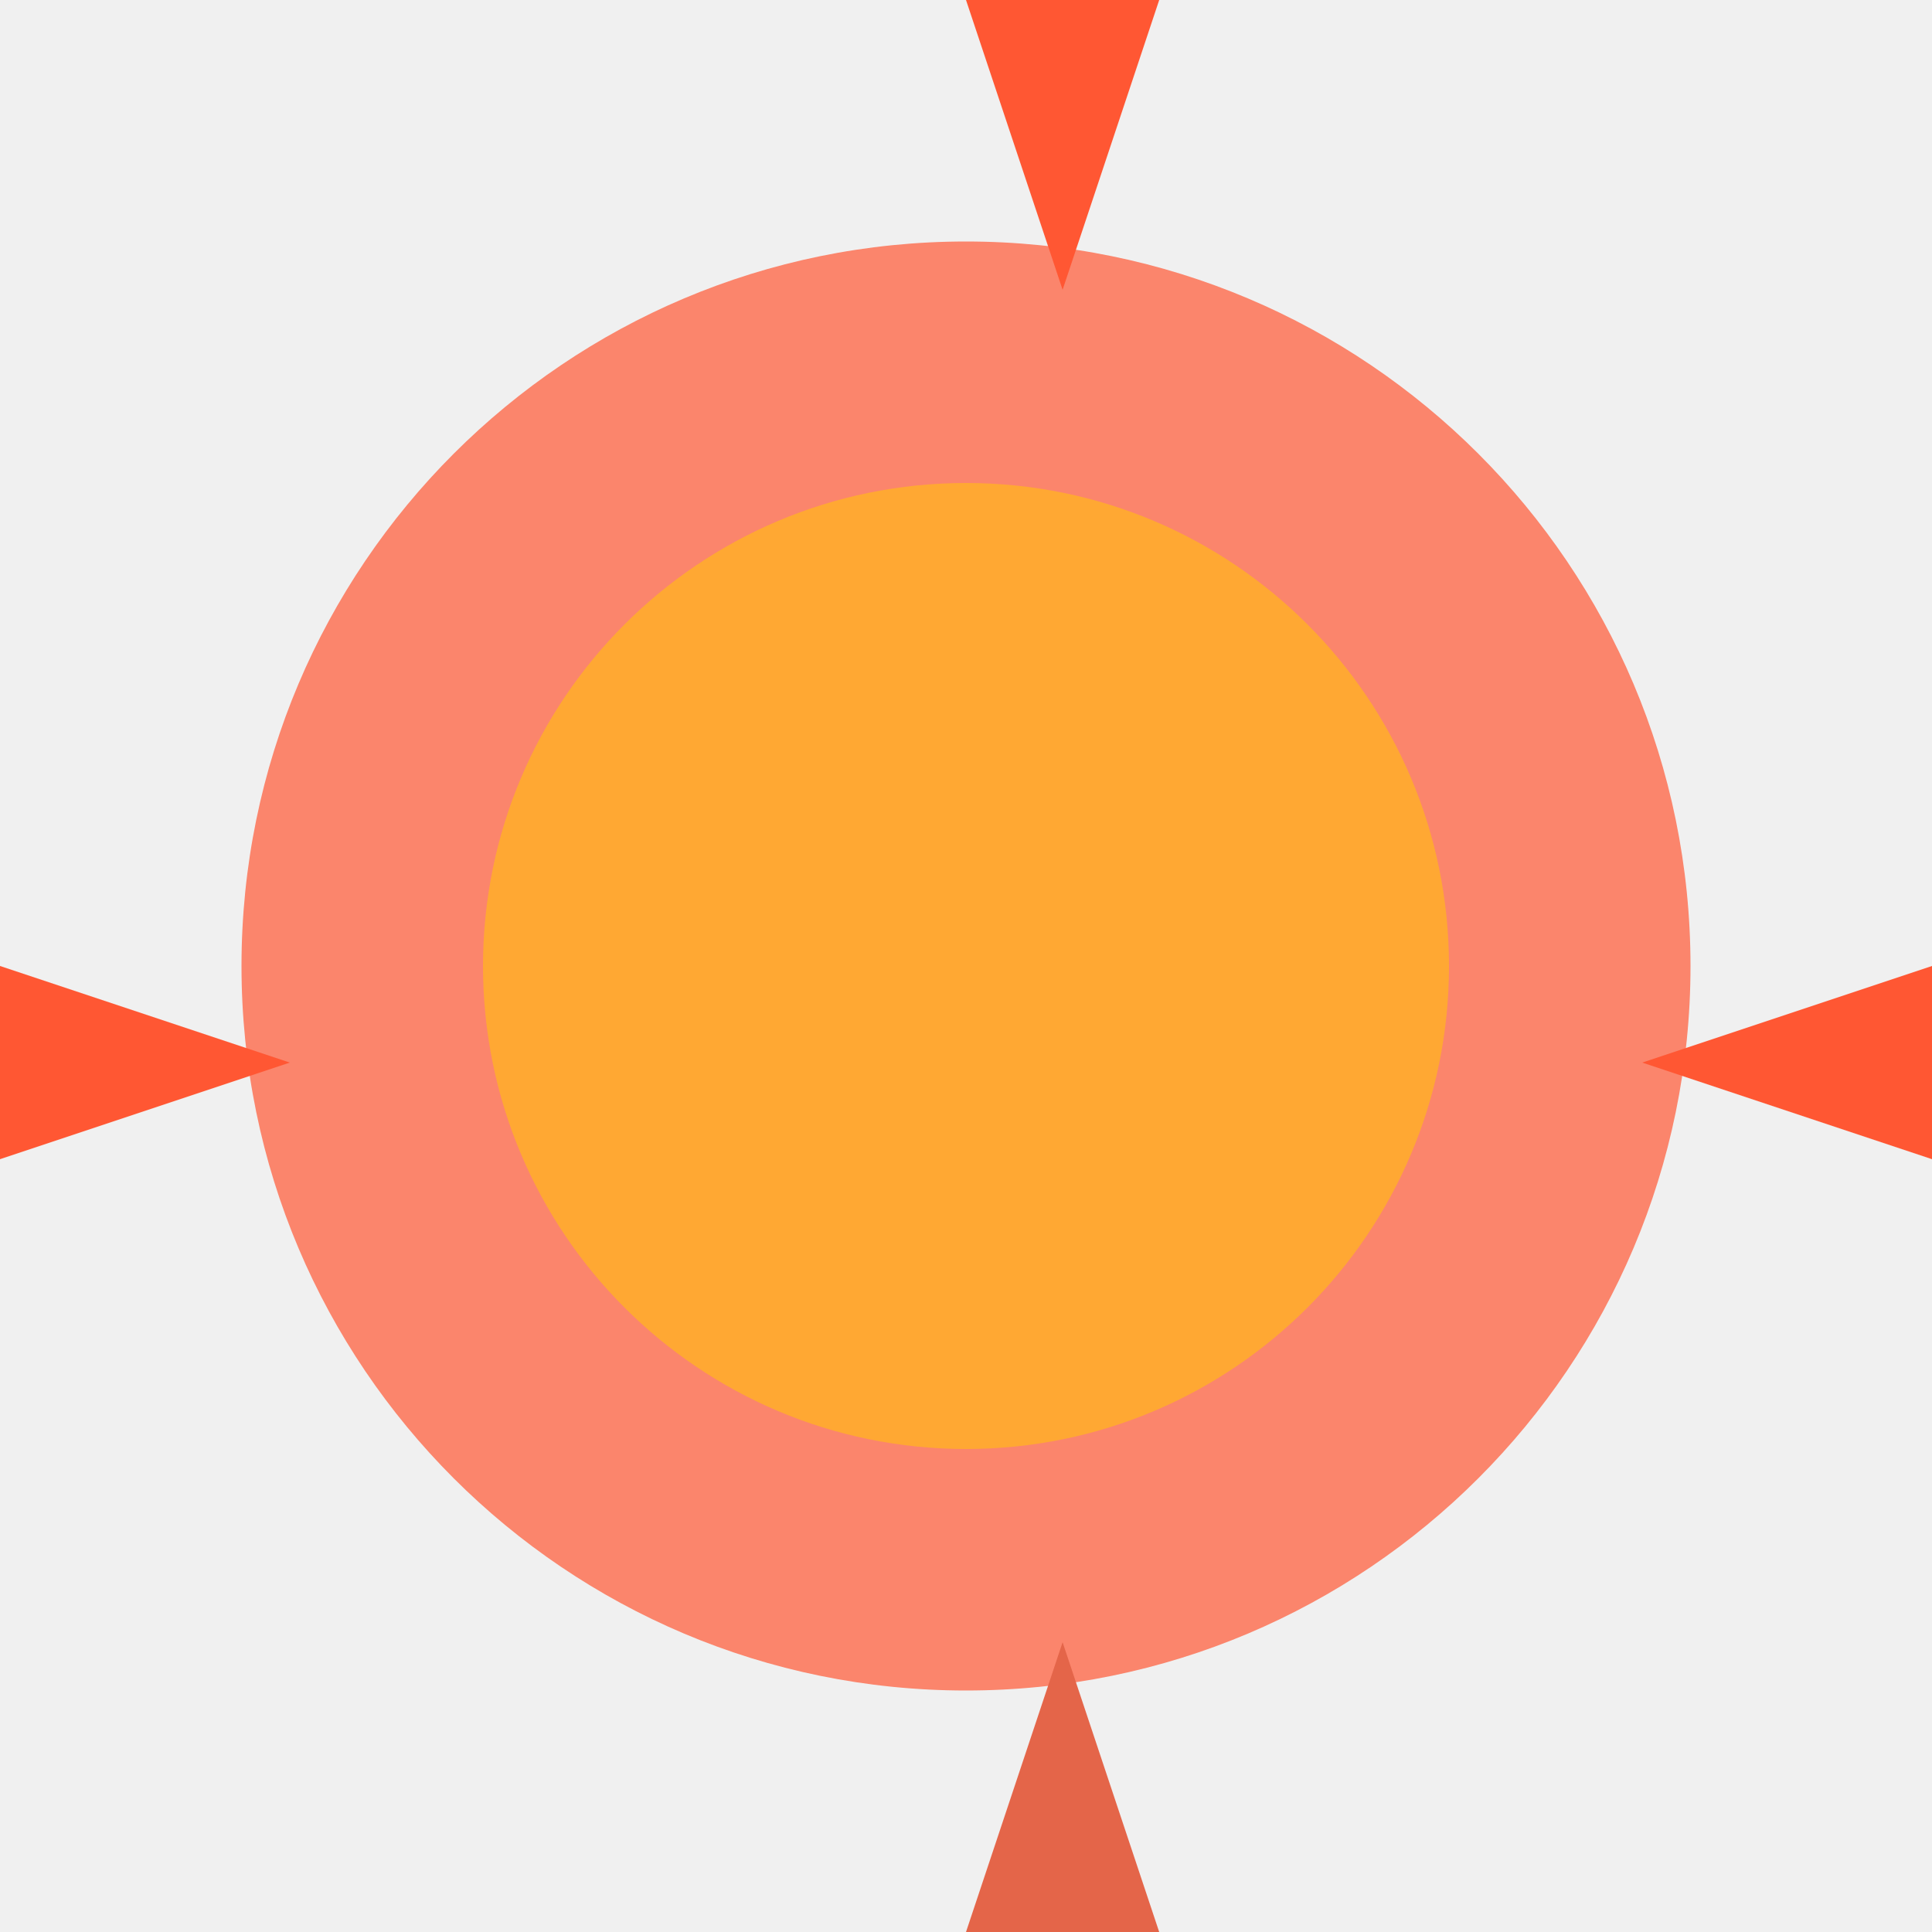
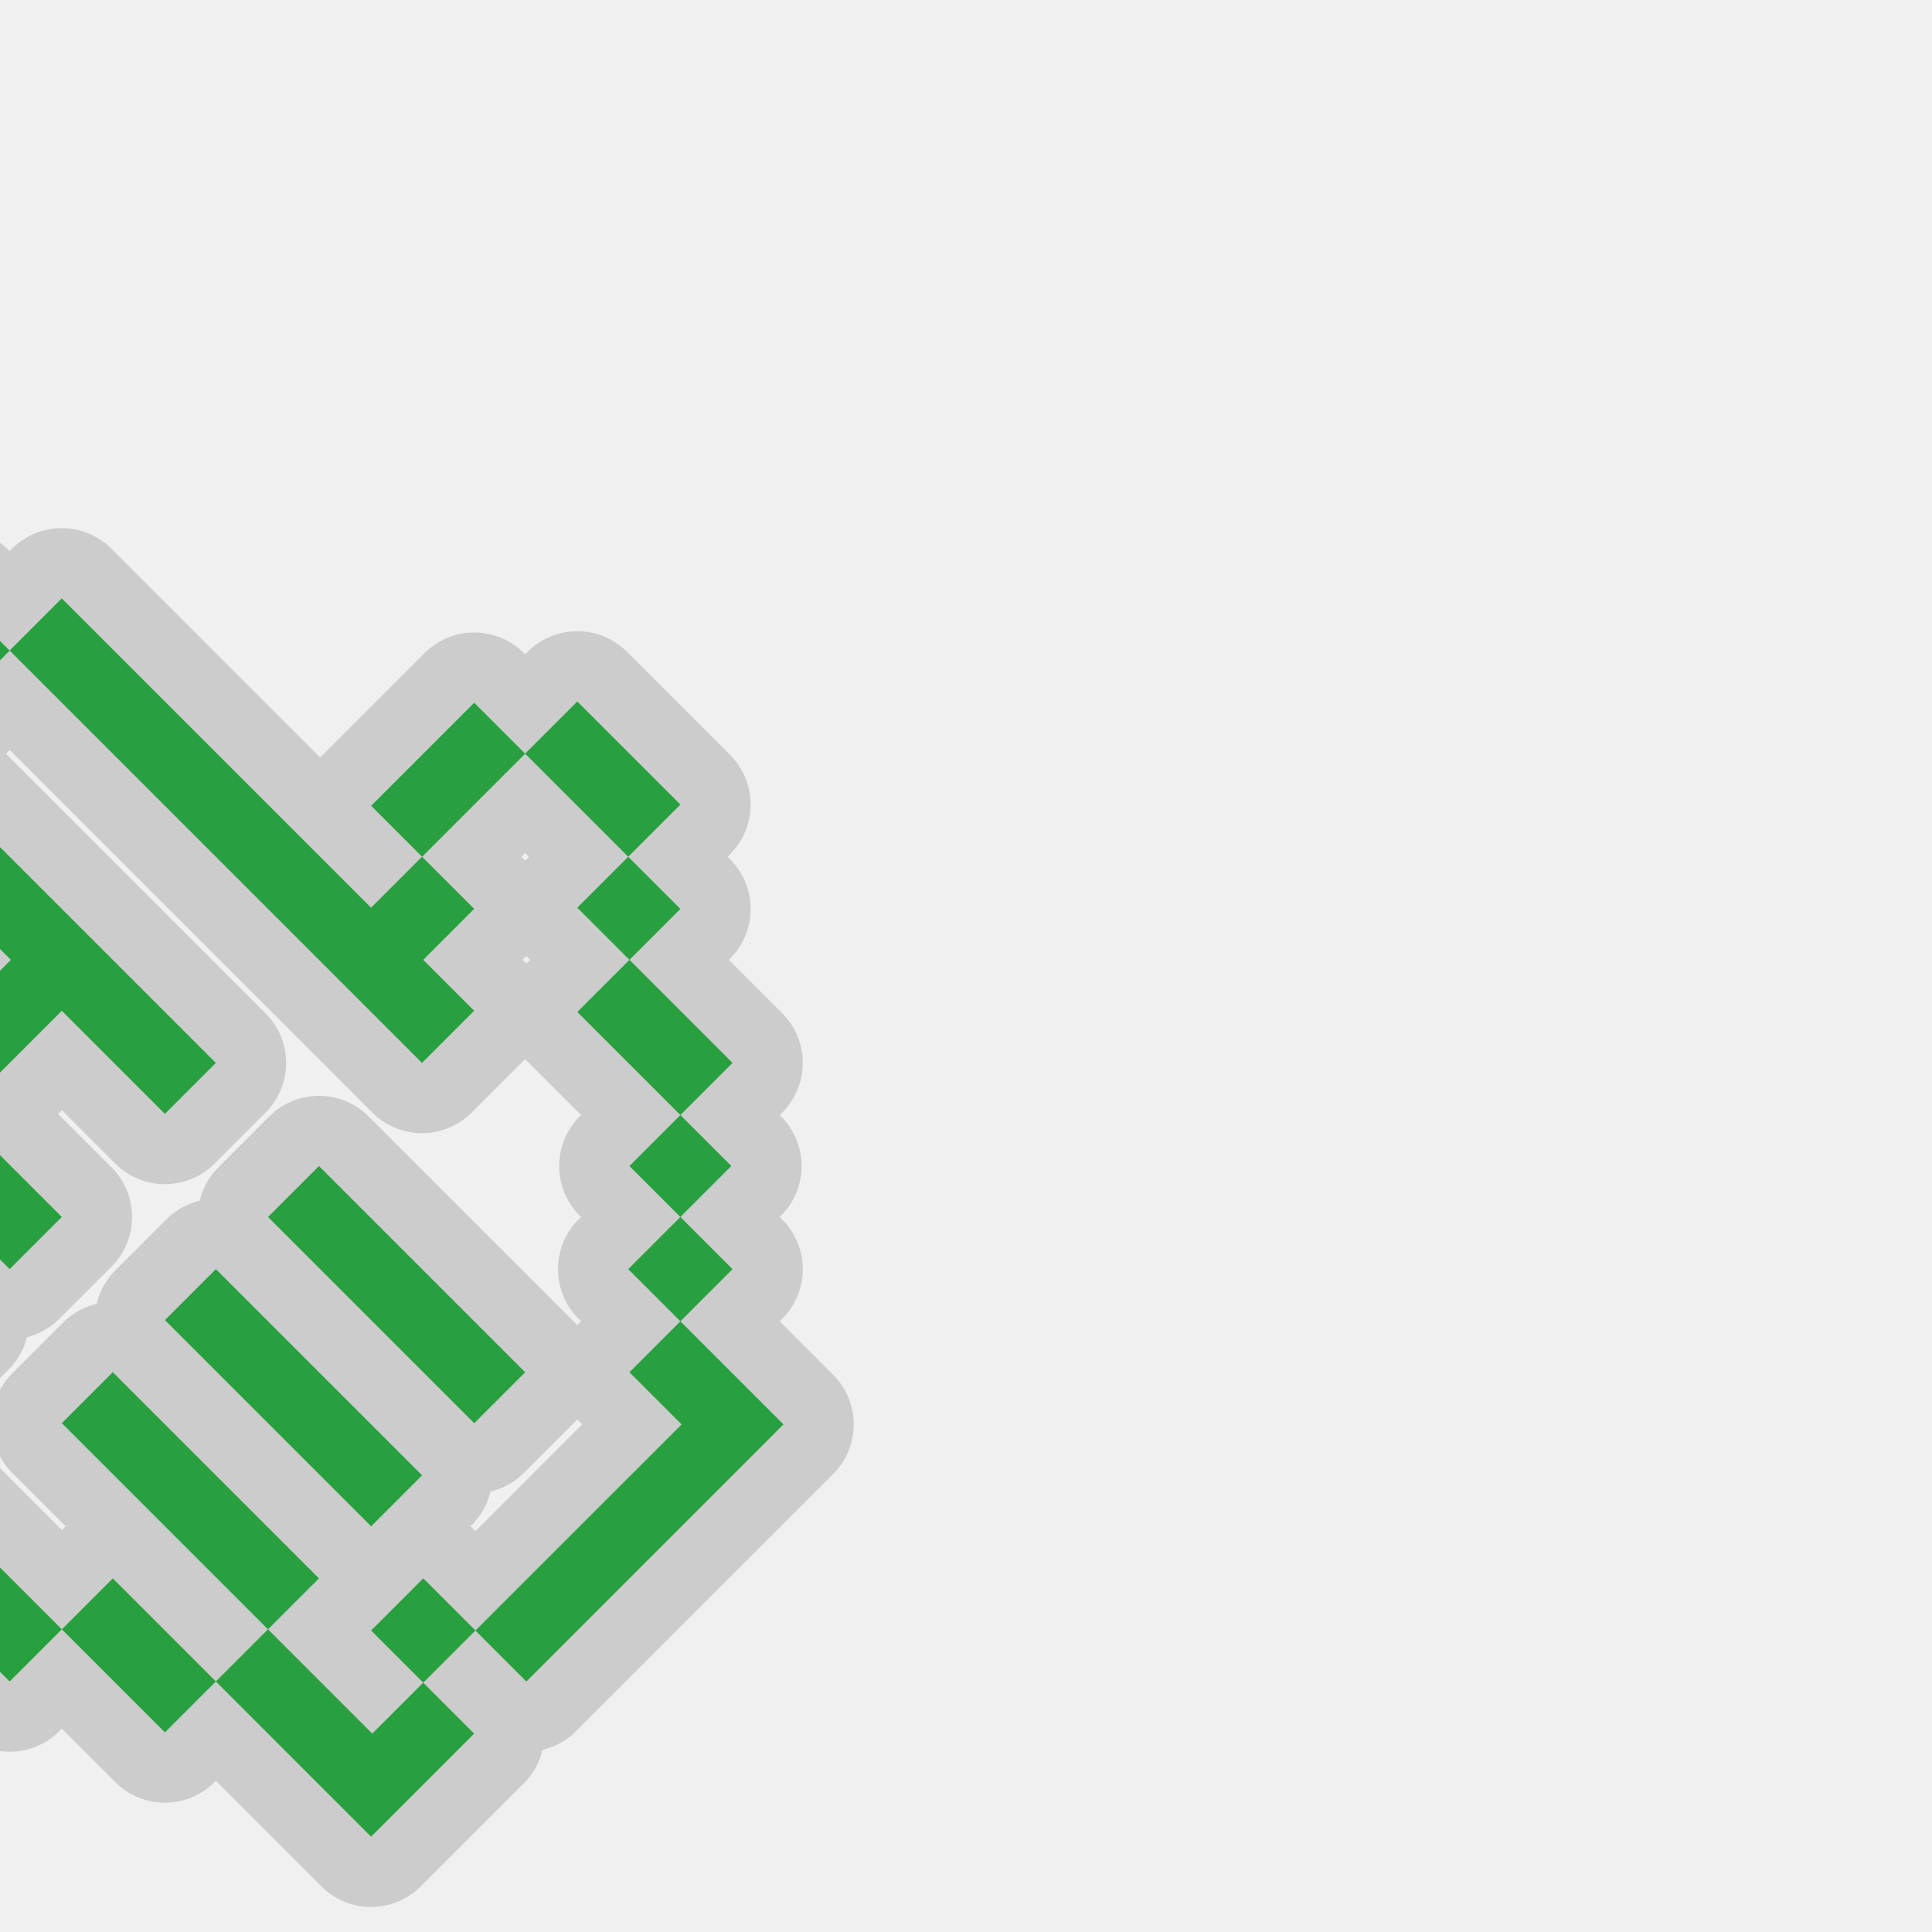
- <svg xmlns="http://www.w3.org/2000/svg" width="40" height="40" viewBox="0 0 40 40">
-   <circle cx="20" cy="20" r="15" fill="#FF5733" opacity="0.7" />
-   <circle cx="20" cy="20" r="10" fill="#FFA833" />
-   <path d="M20 0 L22 6 L24 0 Z" fill="#FF5733" />
-   <path d="M20 40 L22 34 L24 40 Z" fill="#e46549" />
-   <path d="M0 20 L6 22 L0 24 Z" fill="#FF5733" />
-   <path d="M40 20 L34 22 L40 24 Z" fill="#FF5733" />
+ <svg xmlns="http://www.w3.org/2000/svg" fill="#29a03f" width="85px" height="85px" viewBox="-1.6 -1.6 35.20 35.20" version="1.1" stroke="#29a03f" stroke-width="0" transform="matrix(-1, 0, 0, 1, 0, 0)rotate(45)">
+   <g id="SVGRepo_bgCarrier" stroke-width="0" transform="translate(16,16), scale(0)">
+     <path transform="translate(-1.6, -1.6), scale(1.1)" d="M16,29.309C19.925,28.995,23.492,27.005,25.787,23.805C27.94,20.802,28.625,16.885,27.411,13.396C26.327,10.282,23.085,8.887,20.104,7.478C17.163,6.087,13.975,4.3,11.012,5.642C7.998,7.007,7.311,10.645,6.217,13.767C4.827,17.731,1.796,21.988,4.034,25.543C6.377,29.266,11.614,29.659,16,29.309" fill="#ffffff" strokewidth="0" />
+   </g>
+   <g id="SVGRepo_tracerCarrier" stroke-linecap="round" stroke-linejoin="round" stroke="#CCCCCC" stroke-width="2.56">
+     <path d="M9.313 5.594v1.313h-2.656v-1.313h2.656zM9.313 10.906v-4h1.313v4h5.313v1.313h-1.313v2.656h-1.344v-2.656h-2.656v2.656h-1.313v-3.969zM4 13.563v1.313h-2.656v-1.313h2.656zM17.281 14.875h-1.344v-2.656h2.656v1.344h-1.313v1.313zM18.594 14.875v-1.313h1.344v6.625h-1.344v-5.313zM0 14.875h1.344v2.656h-1.344v-2.656zM5.313 17.531v-1.313h-1.313v-1.344h1.313v-7.969h1.344v10.625h-1.344zM1.344 18.875v-1.344h1.313v1.344h-1.313zM9.313 20.188v-2.656h1.313v5.313h-1.313v-2.656zM11.969 20.188v-2.656h1.313v5.313h-1.313v-2.656zM2.656 18.875h1.344v2.656h-1.344v-2.656zM15.938 18.875v3.969h-1.313v-5.313h1.313v1.344zM17.281 22.844v-2.656h1.313v2.656h-1.313zM4 22.844v-1.313h1.313v1.313h-1.313zM5.313 24.188v-1.344h1.344v1.344h-1.344zM15.938 25.531v-2.688h1.344v4h-2.656v-1.313h1.313zM13.281 25.531v-1.344h1.344v1.344h-1.344zM9.313 25.531h3.969v1.313h-6.625v-2.656h1.313v1.344h1.344z">
+     </path>
+   </g>
+   <g id="SVGRepo_iconCarrier">
+     <path d="M9.313 5.594v1.313h-2.656v-1.313h2.656zM9.313 10.906v-4h1.313v4h5.313v1.313h-1.313v2.656h-1.344v-2.656h-2.656v2.656h-1.313v-3.969zM4 13.563v1.313h-2.656v-1.313h2.656zM17.281 14.875h-1.344v-2.656h2.656v1.344h-1.313v1.313zM18.594 14.875v-1.313h1.344v6.625h-1.344v-5.313zM0 14.875h1.344v2.656h-1.344v-2.656zM5.313 17.531v-1.313h-1.313v-1.344h1.313v-7.969h1.344v10.625h-1.344zM1.344 18.875v-1.344h1.313v1.344h-1.313zM9.313 20.188v-2.656h1.313v5.313h-1.313v-2.656zM11.969 20.188v-2.656h1.313v5.313h-1.313v-2.656zM2.656 18.875h1.344v2.656h-1.344v-2.656zM15.938 18.875v3.969h-1.313v-5.313h1.313v1.344zM17.281 22.844v-2.656h1.313v2.656h-1.313zM4 22.844v-1.313h1.313v1.313h-1.313zM5.313 24.188v-1.344h1.344v1.344h-1.344zM15.938 25.531v-2.688h1.344v4h-2.656v-1.313h1.313zM13.281 25.531v-1.344h1.344v1.344h-1.344zM9.313 25.531h3.969v1.313h-6.625v-2.656h1.313v1.344h1.344z">
+     </path>
+   </g>
</svg>
